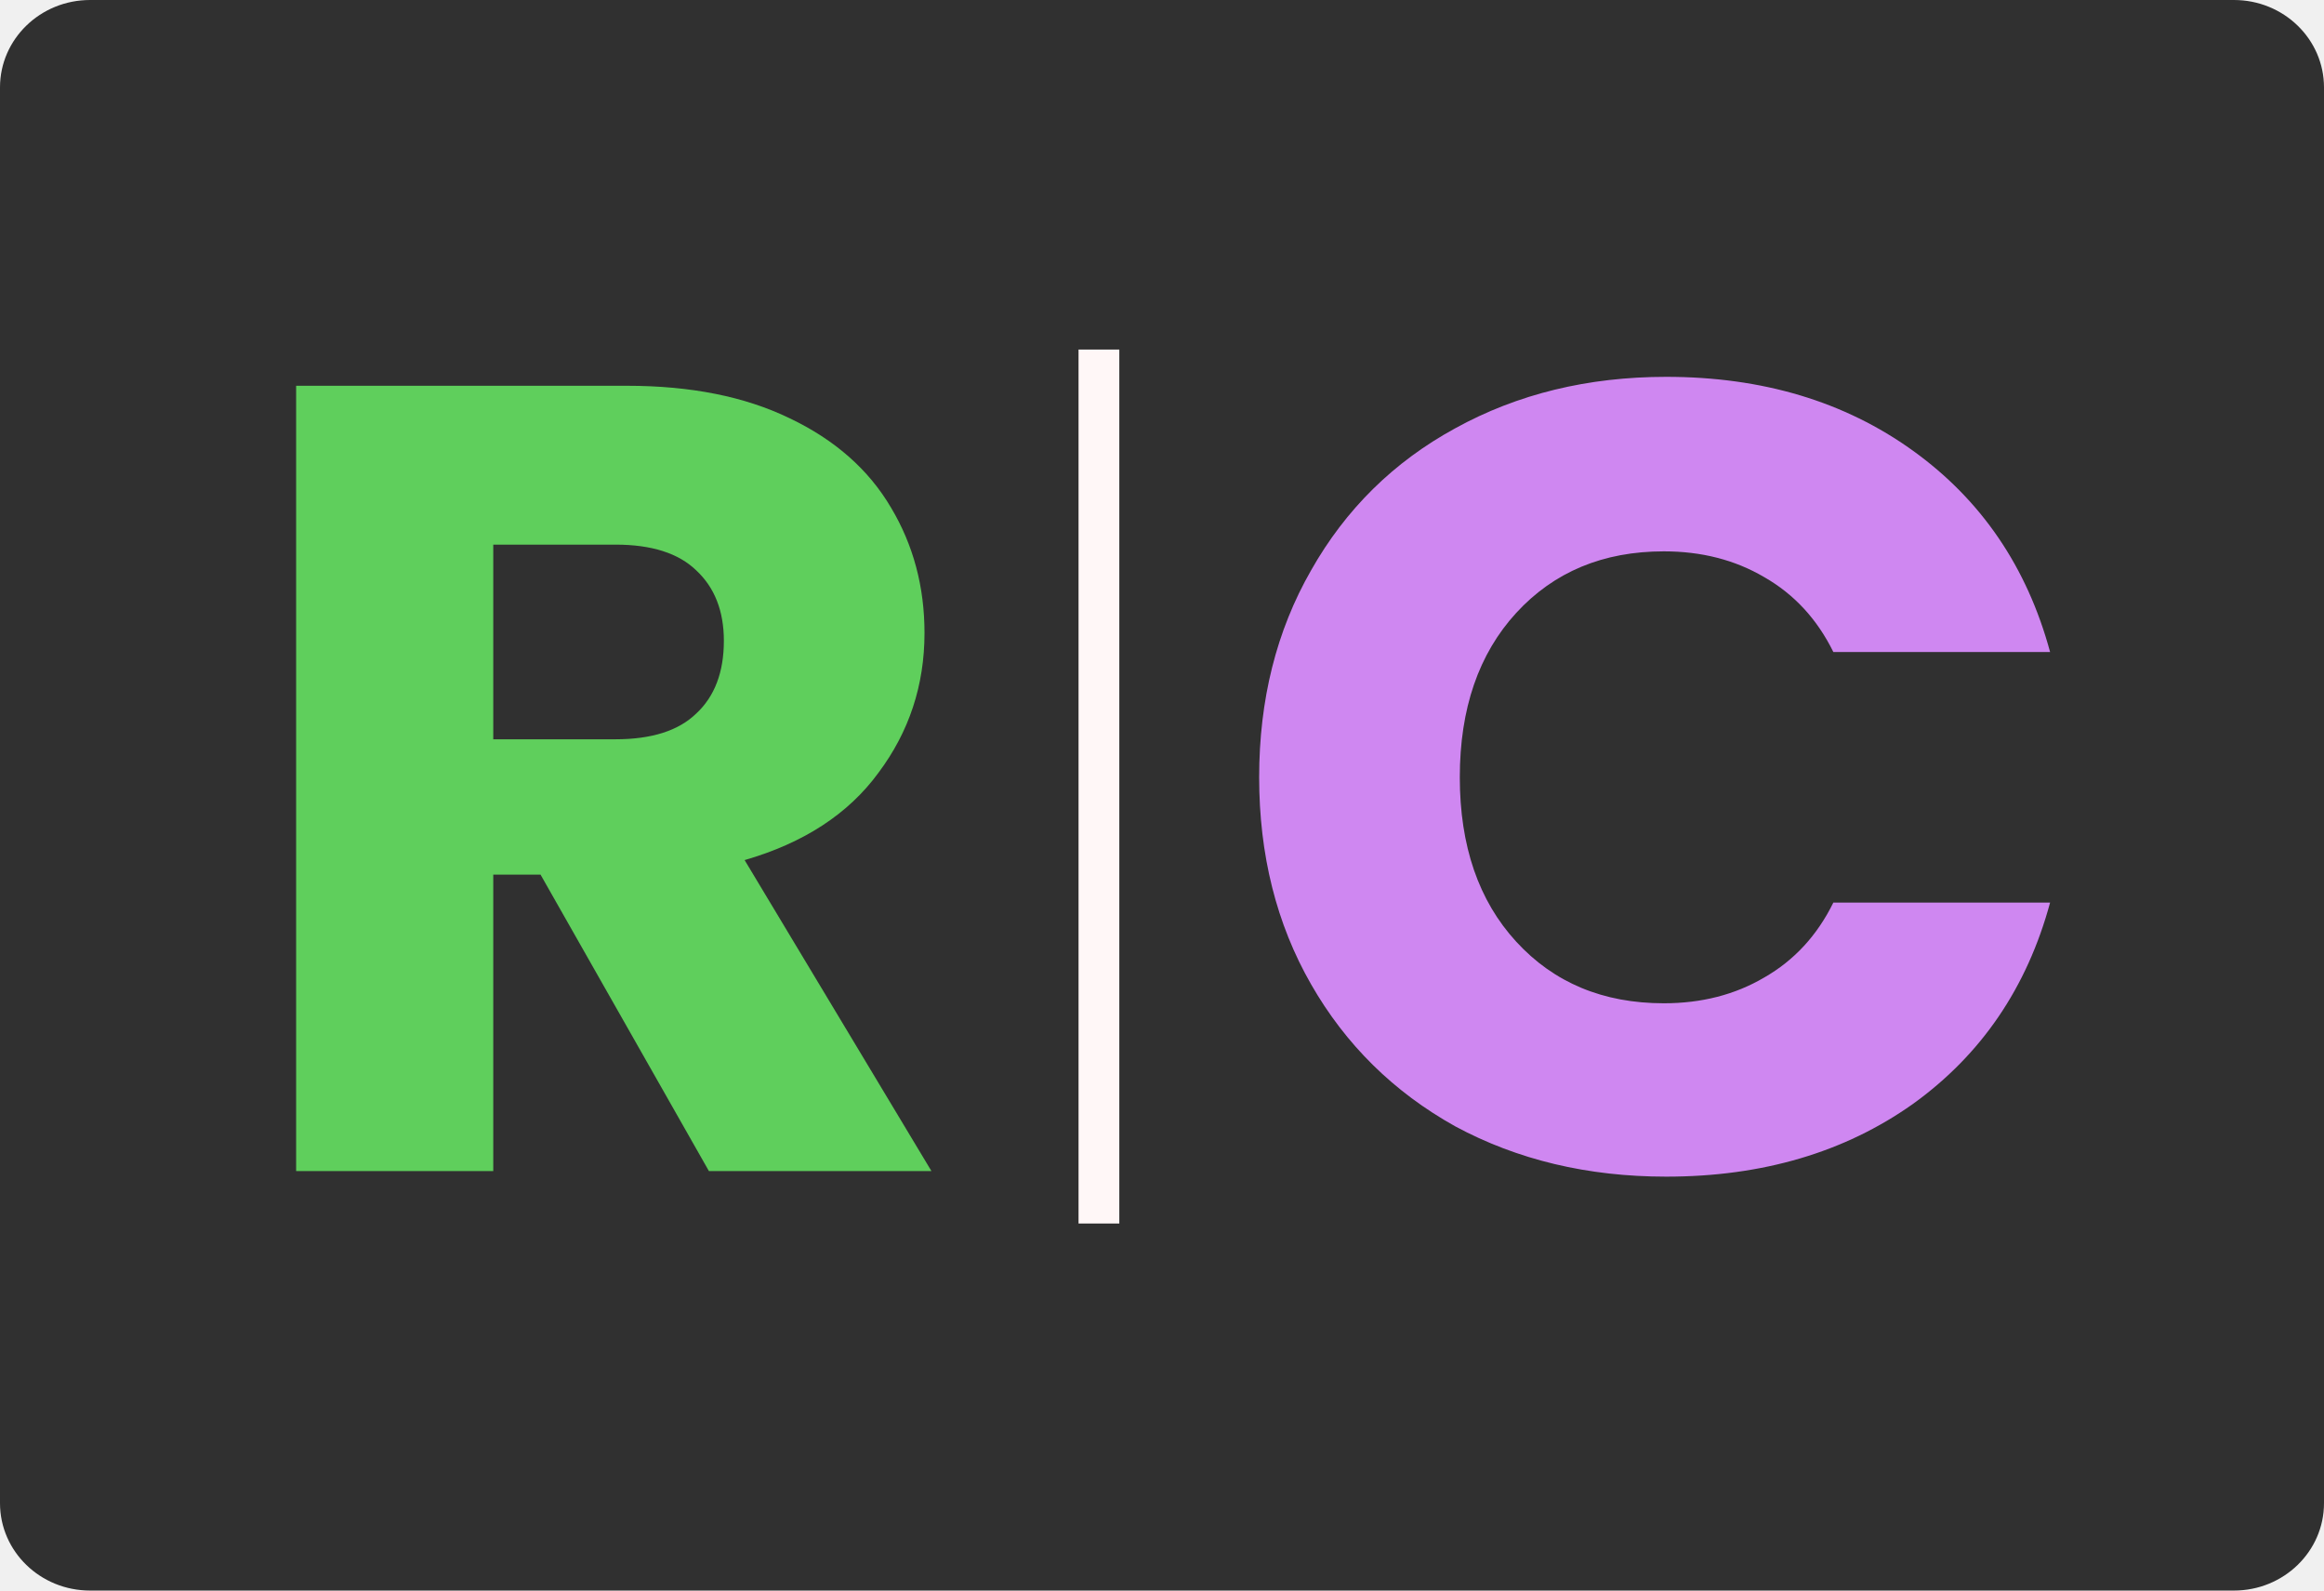
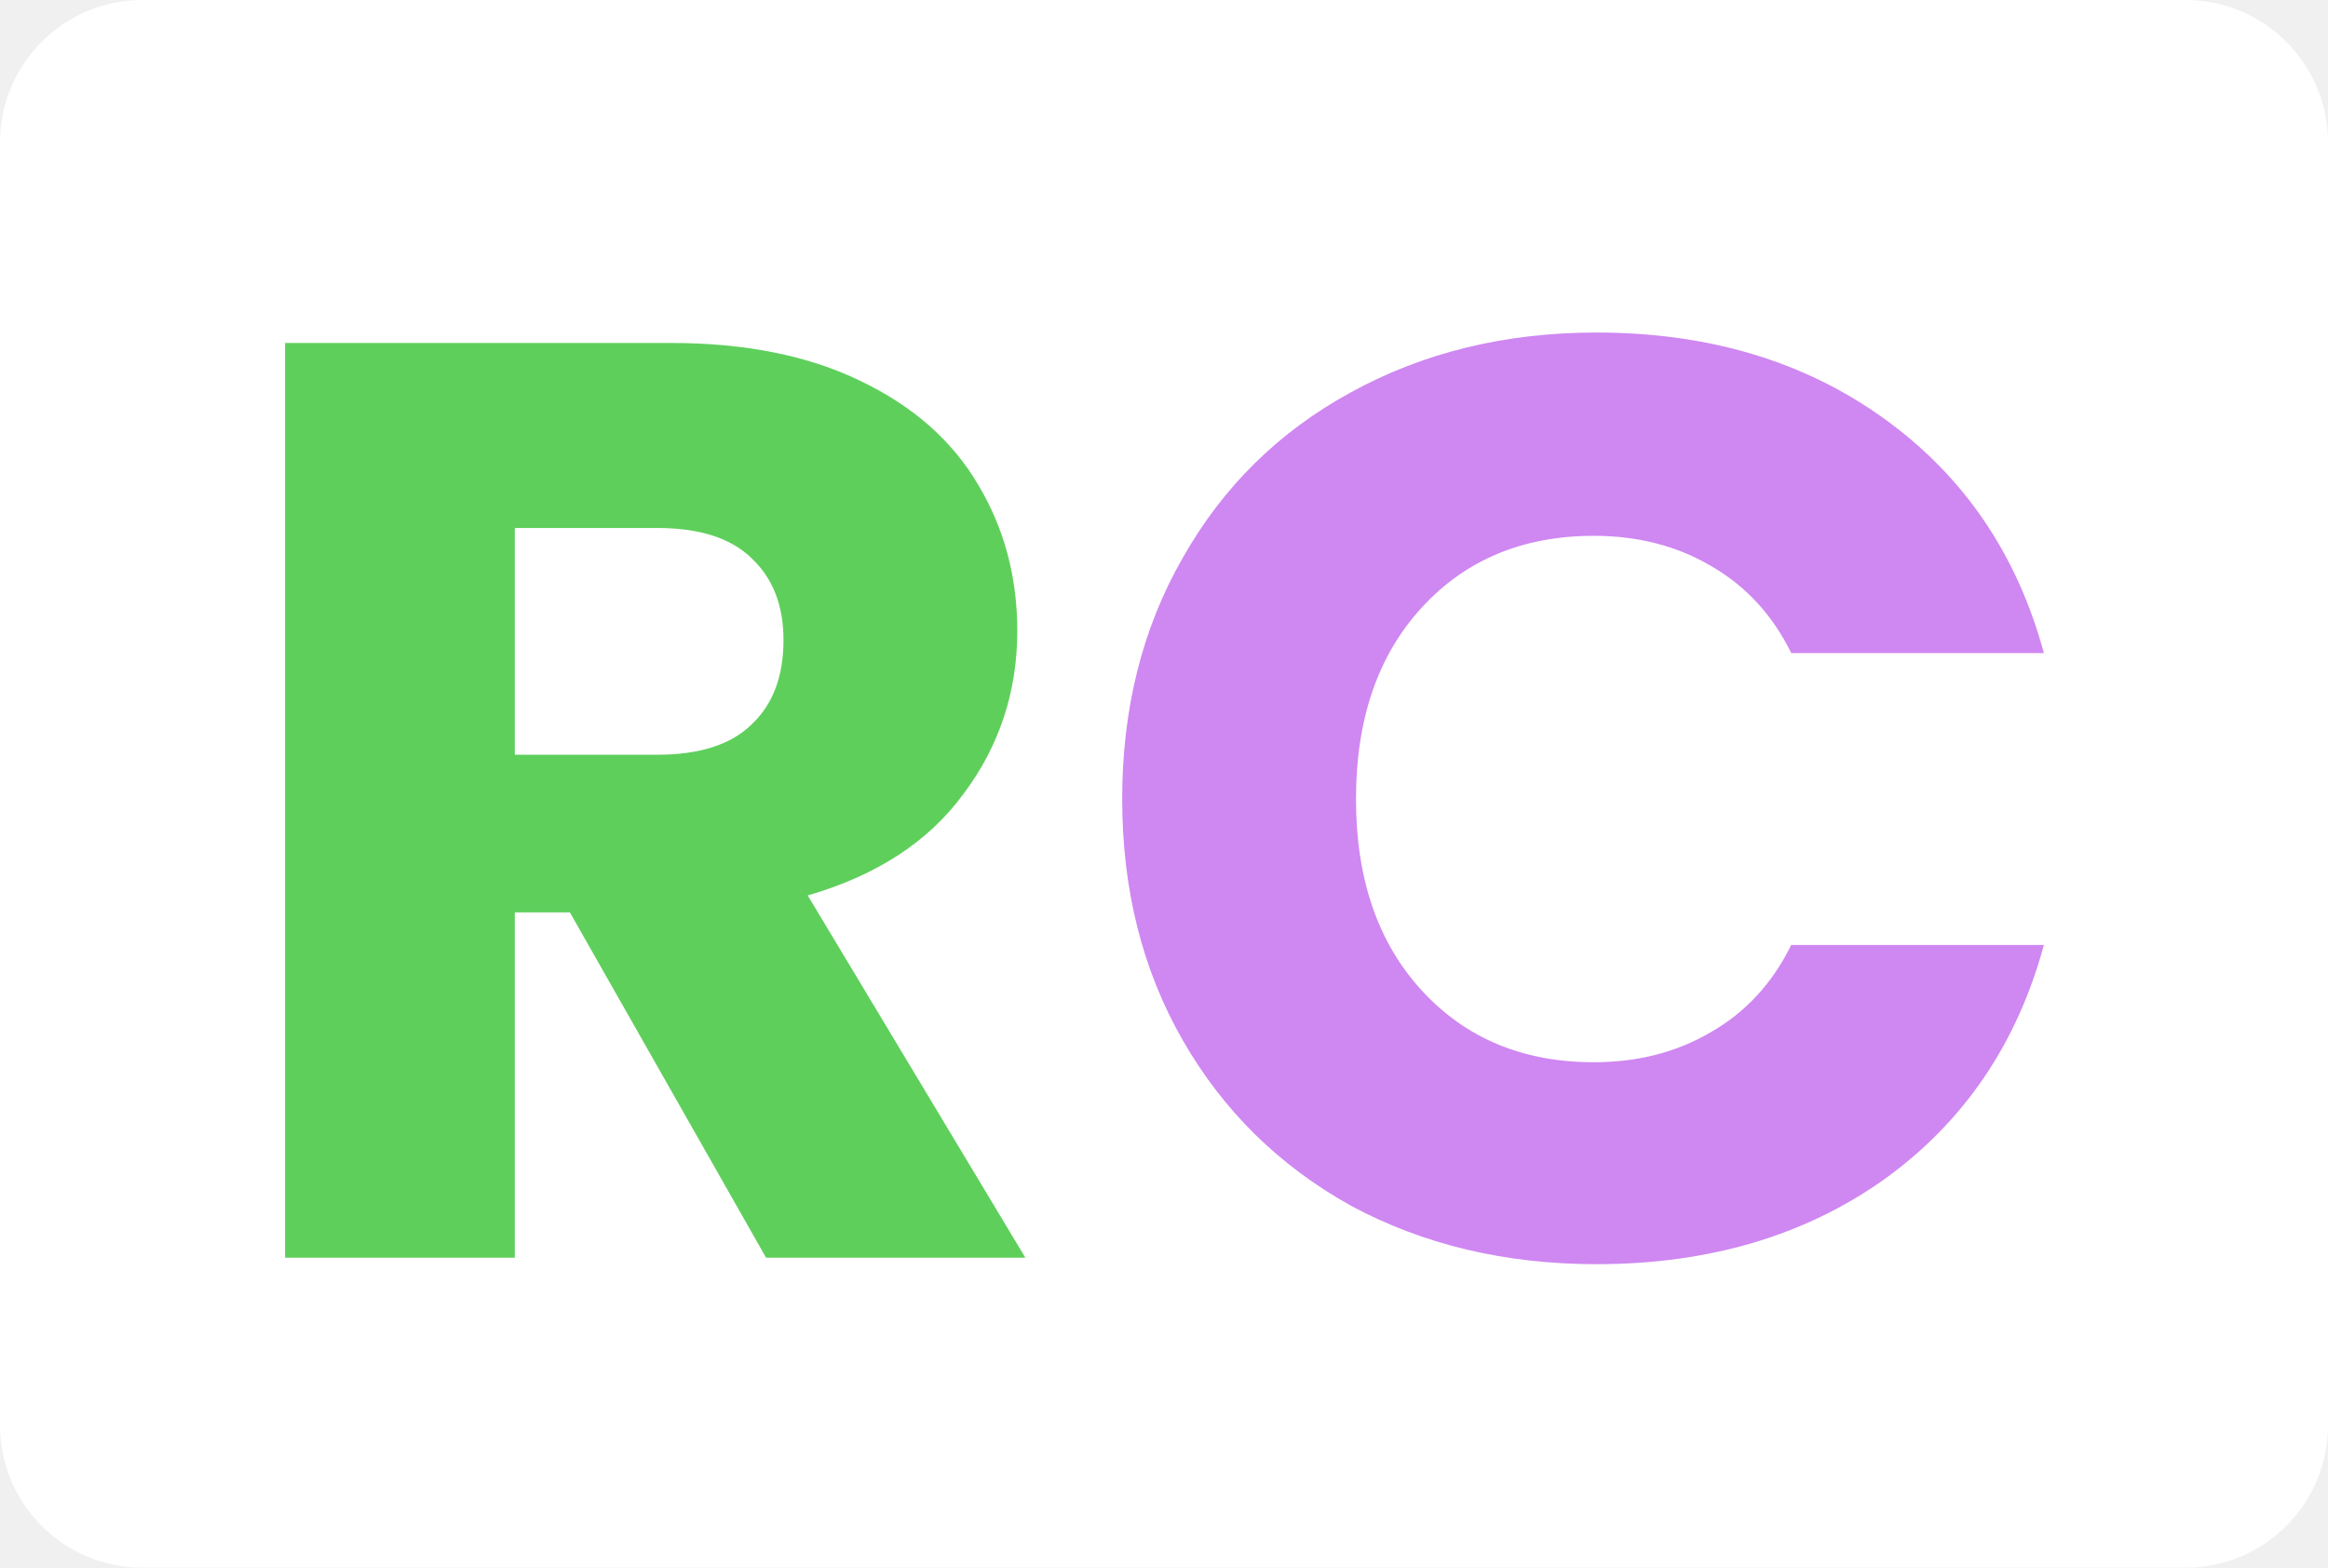
- <svg xmlns="http://www.w3.org/2000/svg" width="57" height="39" viewBox="0 0 57 39" fill="none">
-   <path d="M54.791 0H2.209C0.989 0 0 0.959 0 2.143V36.857C0 38.041 0.989 39 2.209 39H54.791C56.011 39 57 38.041 57 36.857V2.143C57 0.959 56.011 0 54.791 0Z" fill="#303030" />
-   <path d="M17.387 28.714L13.258 21.446H12.098V28.714H7.263V9.459H15.379C16.944 9.459 18.273 9.725 19.366 10.255C20.479 10.785 21.308 11.517 21.855 12.449C22.401 13.363 22.675 14.387 22.675 15.521C22.675 16.801 22.298 17.944 21.544 18.95C20.808 19.956 19.715 20.669 18.263 21.089L22.845 28.714H17.387ZM12.098 18.127H15.096C15.982 18.127 16.642 17.917 17.076 17.496C17.528 17.076 17.754 16.481 17.754 15.713C17.754 14.982 17.528 14.406 17.076 13.985C16.642 13.565 15.982 13.354 15.096 13.354H12.098V18.127Z" fill="#5FCF5C" />
-   <path d="M30.883 19.059C30.883 17.158 31.307 15.466 32.156 13.985C33.004 12.486 34.182 11.325 35.691 10.502C37.218 9.661 38.943 9.24 40.866 9.24C43.222 9.24 45.239 9.843 46.917 11.05C48.595 12.257 49.717 13.903 50.282 15.987H44.966C44.57 15.183 44.005 14.57 43.269 14.15C42.553 13.729 41.733 13.519 40.809 13.519C39.32 13.519 38.113 14.022 37.189 15.027C36.266 16.033 35.804 17.377 35.804 19.059C35.804 20.742 36.266 22.086 37.189 23.091C38.113 24.097 39.32 24.6 40.809 24.6C41.733 24.6 42.553 24.39 43.269 23.969C44.005 23.549 44.57 22.936 44.966 22.131H50.282C49.717 24.216 48.595 25.862 46.917 27.069C45.239 28.257 43.222 28.851 40.866 28.851C38.943 28.851 37.218 28.44 35.691 27.617C34.182 26.776 33.004 25.615 32.156 24.134C31.307 22.653 30.883 20.961 30.883 19.059Z" fill="#CF87F1" />
-   <path d="M26.953 8.571V30" stroke="#FFF7F7" />
+ <svg xmlns="http://www.w3.org/2000/svg" width="49" height="33" viewBox="0 0 49 33" fill="none">
+   <rect width="49" height="33" rx="3" fill="white" />
+   <path d="M16.124 26.474L11.995 19.206H10.836V26.474H6V7.219H14.116C15.681 7.219 17.01 7.485 18.103 8.015C19.216 8.545 20.045 9.277 20.592 10.209C21.139 11.123 21.412 12.148 21.412 13.281C21.412 14.561 21.035 15.704 20.281 16.71C19.546 17.715 18.452 18.429 17.001 18.849L21.582 26.474H16.124ZM10.836 15.887H13.833C14.719 15.887 15.379 15.677 15.813 15.256C16.265 14.835 16.491 14.241 16.491 13.473C16.491 12.742 16.265 12.166 15.813 11.745C15.379 11.325 14.719 11.114 13.833 11.114H10.836V15.887Z" fill="#5FCF5C" />
+   <path d="M23.62 16.819C23.62 14.918 24.044 13.226 24.893 11.745C25.741 10.246 26.919 9.085 28.428 8.262C29.955 7.421 31.68 7 33.603 7C35.959 7 37.977 7.603 39.654 8.81C41.333 10.017 42.454 11.663 43.02 13.747H37.703C37.307 12.943 36.742 12.33 36.007 11.91C35.29 11.489 34.47 11.279 33.546 11.279C32.057 11.279 30.85 11.782 29.927 12.787C29.003 13.793 28.541 15.137 28.541 16.819C28.541 18.502 29.003 19.846 29.927 20.851C30.85 21.857 32.057 22.36 33.546 22.36C34.47 22.36 35.29 22.15 36.007 21.729C36.742 21.309 37.307 20.696 37.703 19.891H43.02C42.454 21.976 41.333 23.622 39.654 24.829C37.977 26.017 35.959 26.611 33.603 26.611C31.68 26.611 29.955 26.2 28.428 25.377C26.919 24.536 25.741 23.375 24.893 21.894C24.044 20.413 23.62 18.721 23.62 16.819Z" fill="#CF87F1" />
</svg>
